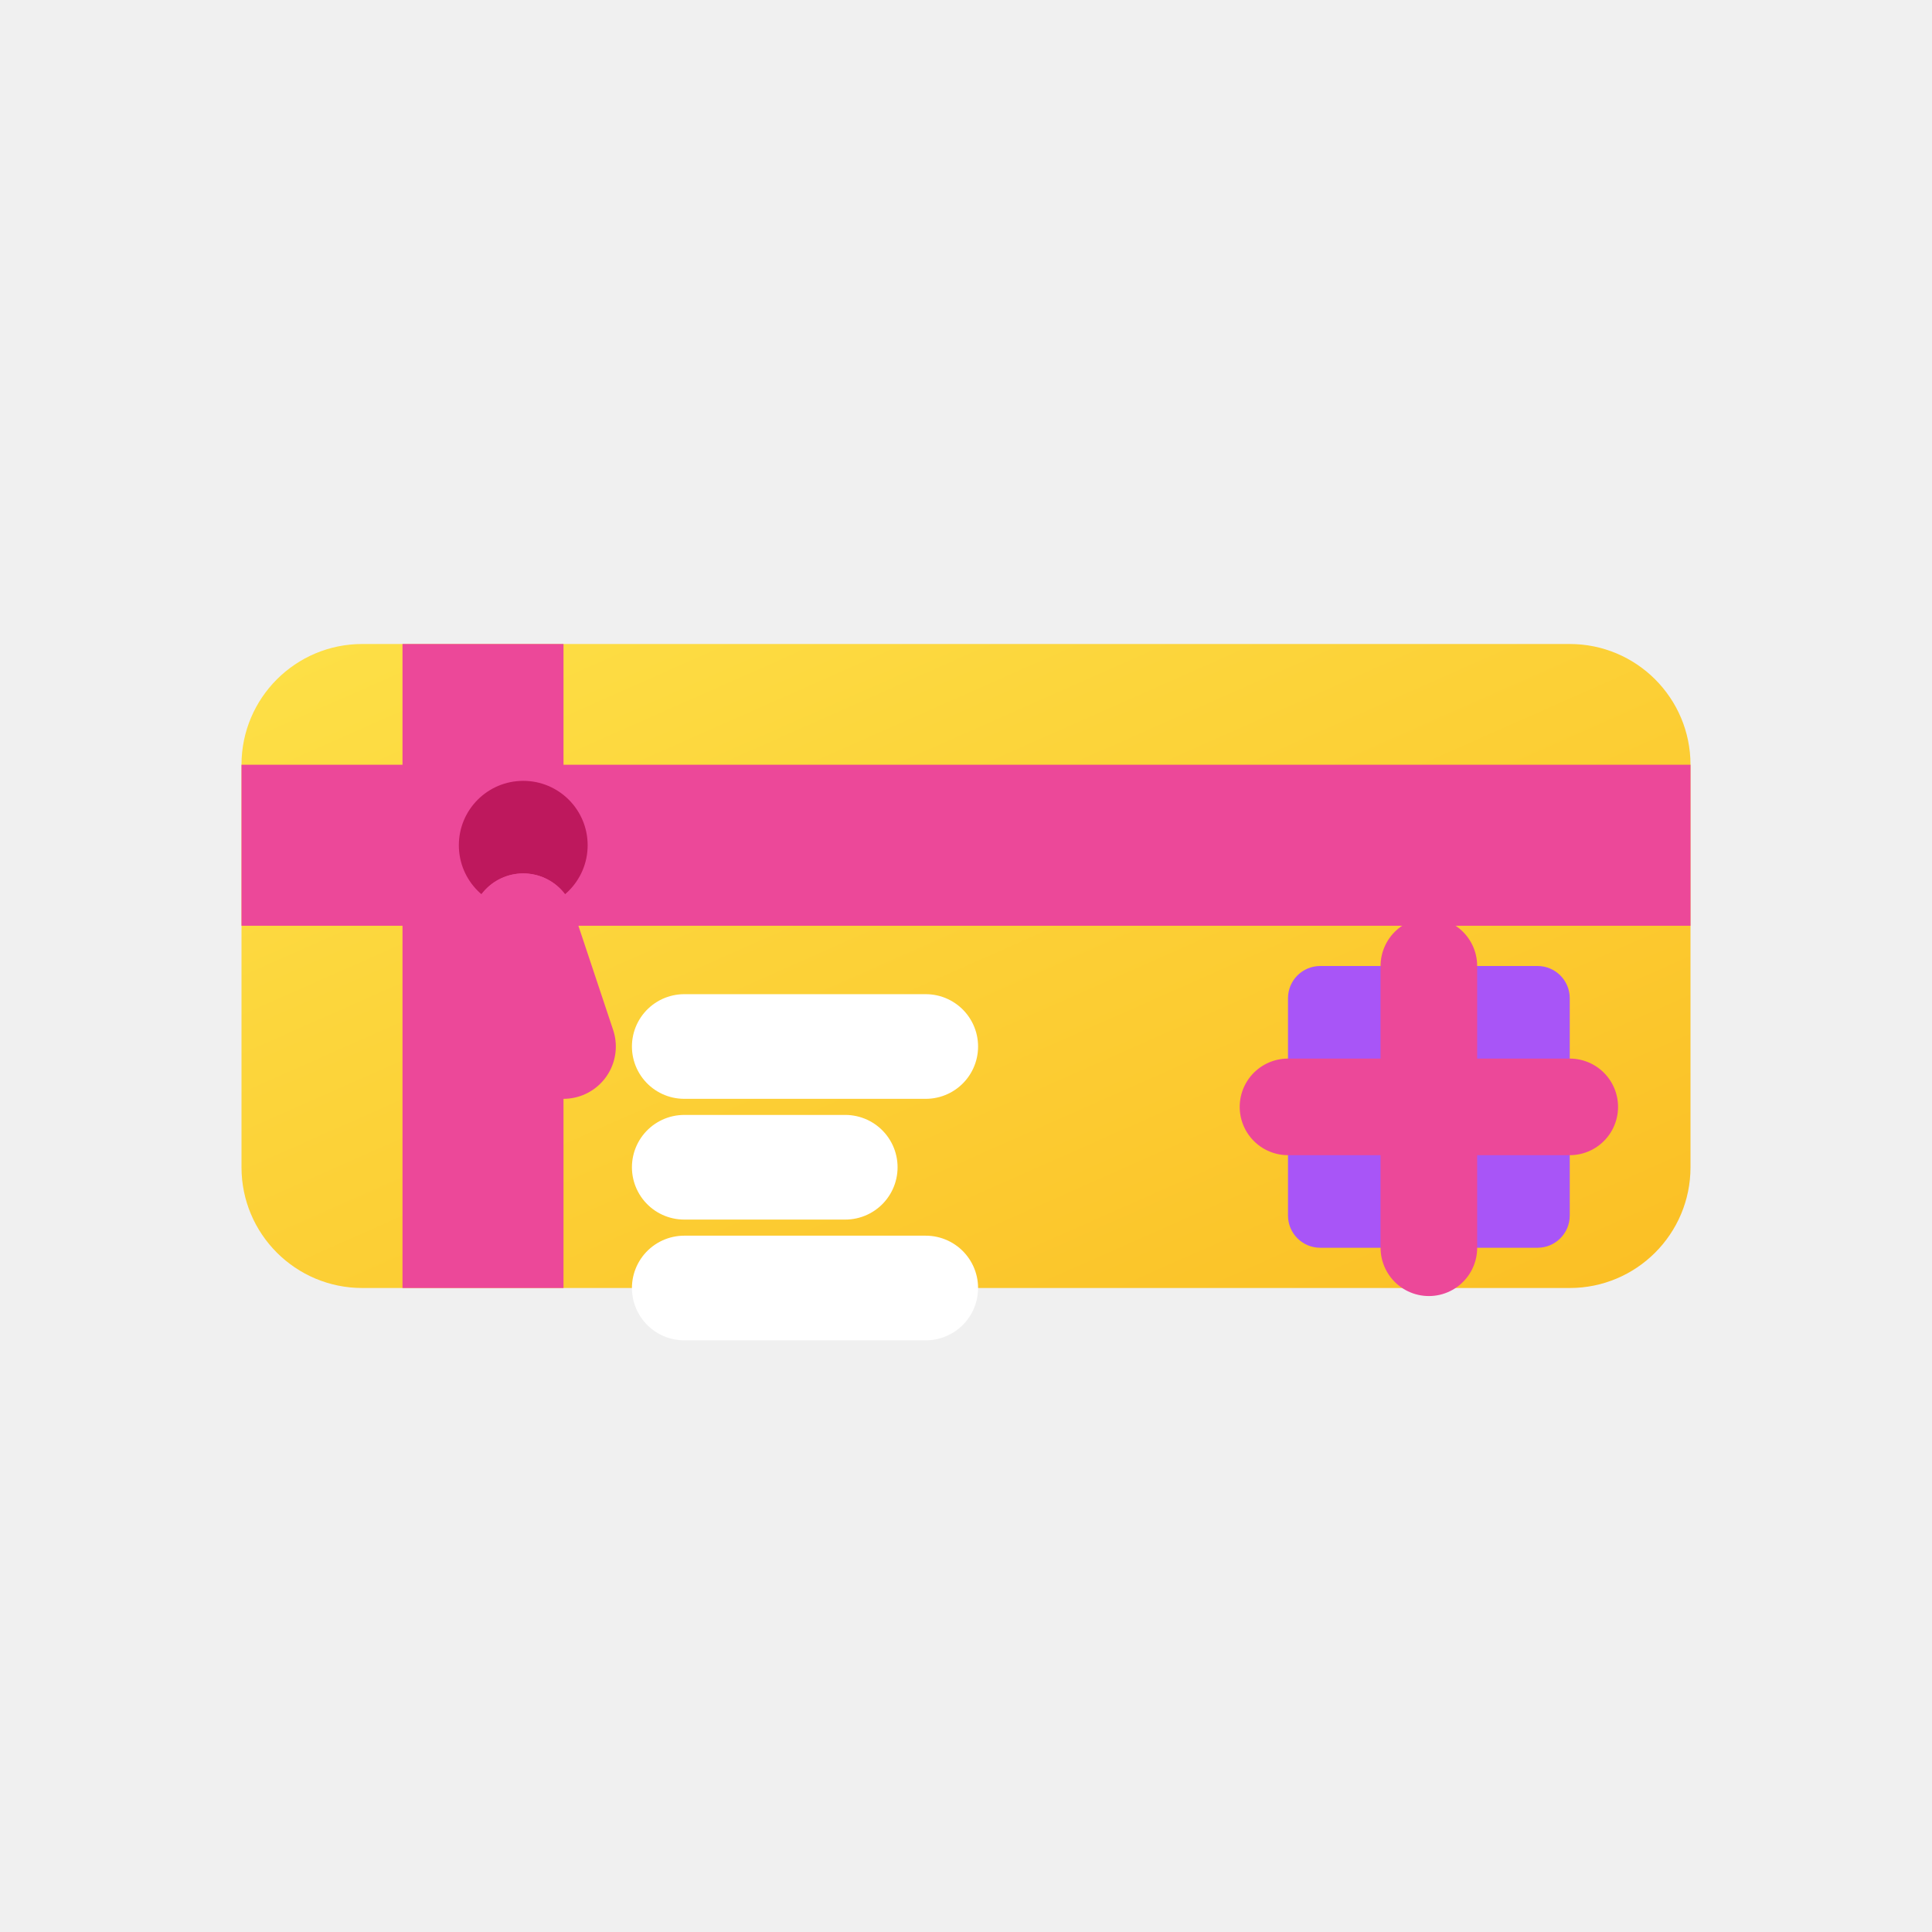
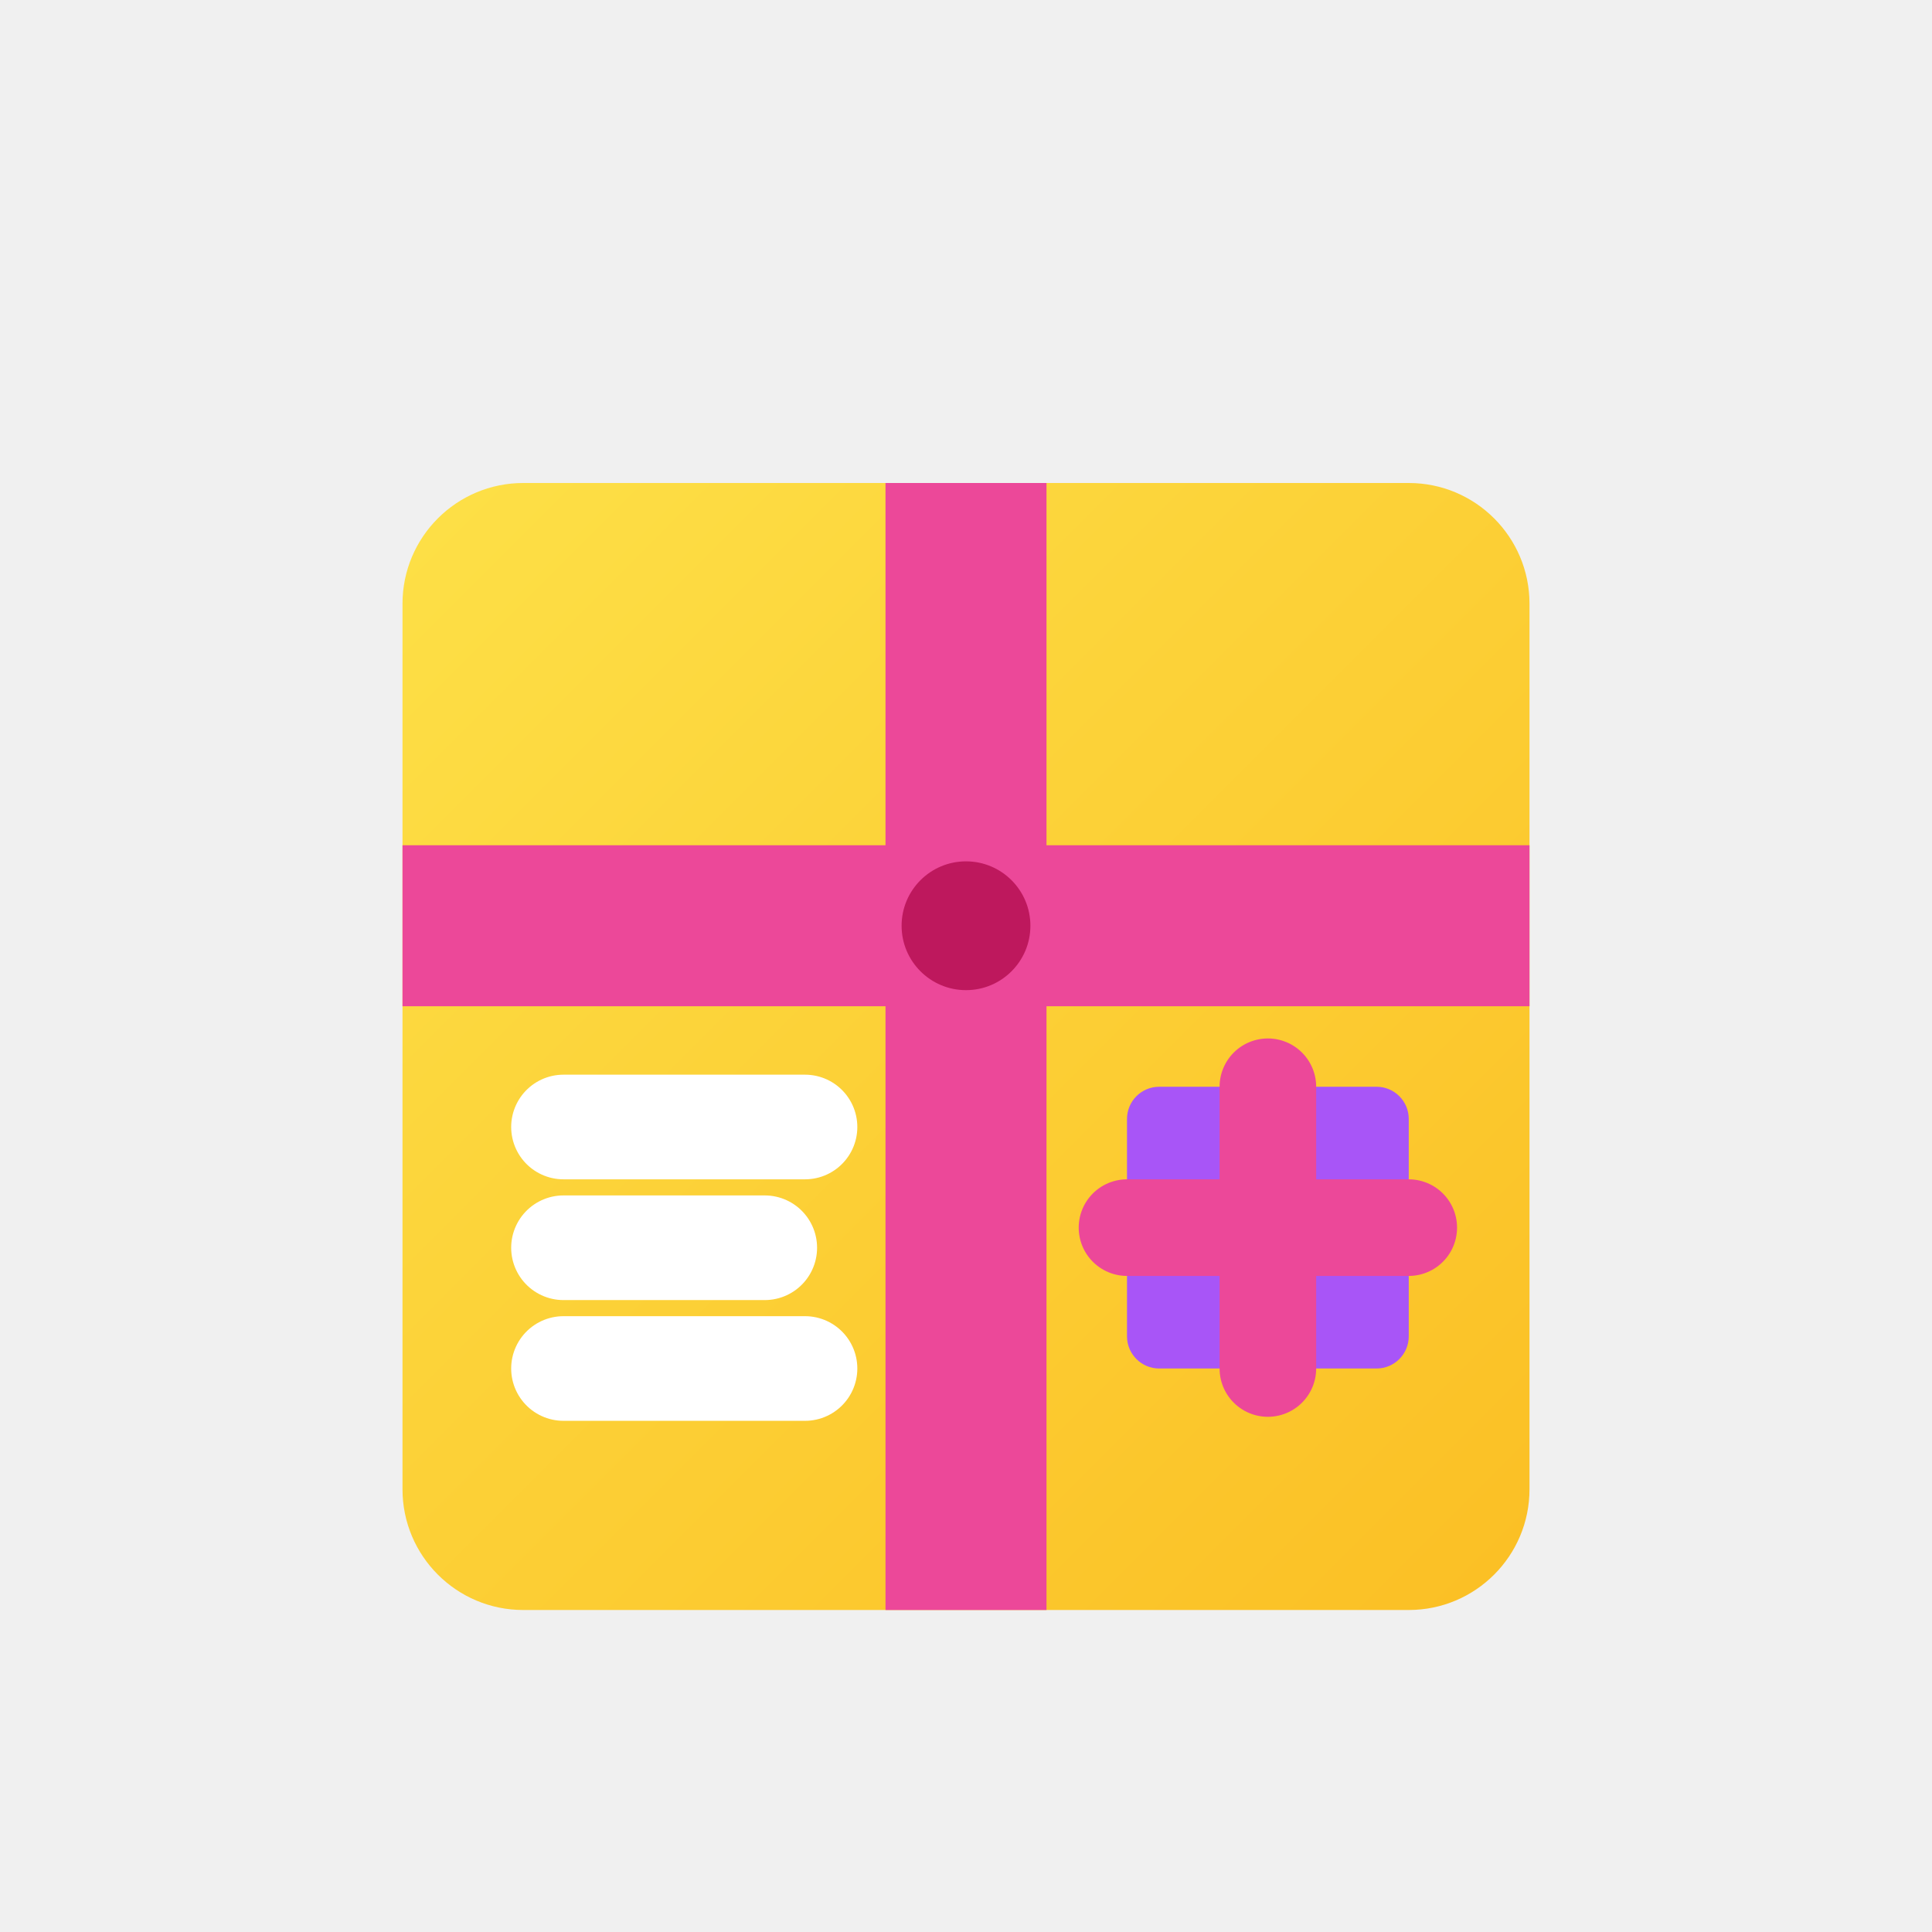
<svg xmlns="http://www.w3.org/2000/svg" viewBox="0 0 24 24" fill="none">
  <defs>
    <linearGradient id="goldCardGradient" x1="0%" y1="0%" x2="100%" y2="100%">
      <stop offset="0%" style="stop-color:#fde047;stop-opacity:1" />
      <stop offset="100%" style="stop-color:#fbbf24;stop-opacity:1" />
    </linearGradient>
  </defs>
-   <rect x="3" y="8" width="18" height="8" rx="1.5" fill="url(#goldCardGradient)" />
-   <rect x="3" y="9.5" width="18" height="2" fill="#ec4899" />
-   <rect x="5" y="8" width="2" height="8" fill="#ec4899" />
-   <path d="M6 10.5 Q5 9.5 5 10.5 Q5 11.5 6 10.5" fill="#ec4899" />
-   <path d="M8 10.5 Q9 9.5 9 10.5 Q9 11.5 8 10.5" fill="#ec4899" />
-   <circle cx="6.5" cy="10.5" r="0.8" fill="#be185d" />
-   <line x1="6.5" y1="11.5" x2="6" y2="13" stroke="#ec4899" stroke-width="1.3" stroke-linecap="round" />
-   <line x1="6.5" y1="11.5" x2="7" y2="13" stroke="#ec4899" stroke-width="1.3" stroke-linecap="round" />
-   <line x1="8.5" y1="13" x2="11.5" y2="13" stroke="white" stroke-width="1.3" stroke-linecap="round" />
-   <line x1="8.5" y1="14.5" x2="10.5" y2="14.5" stroke="white" stroke-width="1.3" stroke-linecap="round" />
-   <line x1="8.5" y1="16" x2="11.5" y2="16" stroke="white" stroke-width="1.3" stroke-linecap="round" />
-   <rect x="16" y="12" width="3.5" height="3.5" rx="0.4" fill="#a855f7" />
-   <line x1="16" y1="13.75" x2="19.5" y2="13.75" stroke="#ec4899" stroke-width="1.2" stroke-linecap="round" />
-   <line x1="17.75" y1="12" x2="17.75" y2="15.5" stroke="#ec4899" stroke-width="1.2" stroke-linecap="round" />
-   <circle cx="17.75" cy="13.75" r="0.5" fill="#ec4899" />
+   <rect x="5" y="6" width="14" height="14" rx="1.5" fill="url(#goldCardGradient)" />
+   <rect x="5" y="10.5" width="14" height="2" fill="#ec4899" />
+   <rect x="11" y="6" width="2" height="14" fill="#ec4899" />
+   <path d="M11 11.5 Q10 10.5 10 11.5 Q10 12.5 11 11.5" fill="#ec4899" />
+   <path d="M13 11.5 Q14 10.5 14 11.5 Q14 12.5 13 11.5" fill="#ec4899" />
+   <circle cx="12" cy="11.5" r="0.8" fill="#be185d" />
+   <line x1="7" y1="14" x2="10" y2="14" stroke="white" stroke-width="1.3" stroke-linecap="round" />
+   <line x1="7" y1="15.5" x2="9.5" y2="15.5" stroke="white" stroke-width="1.3" stroke-linecap="round" />
+   <line x1="7" y1="17" x2="10" y2="17" stroke="white" stroke-width="1.3" stroke-linecap="round" />
+   <rect x="14" y="13.5" width="3.5" height="3.5" rx="0.4" fill="#a855f7" />
+   <line x1="14" y1="15.25" x2="17.5" y2="15.25" stroke="#ec4899" stroke-width="1.2" stroke-linecap="round" />
+   <line x1="15.75" y1="13.5" x2="15.75" y2="17" stroke="#ec4899" stroke-width="1.2" stroke-linecap="round" />
+   <circle cx="15.75" cy="15.25" r="0.5" fill="#ec4899" />
</svg>
